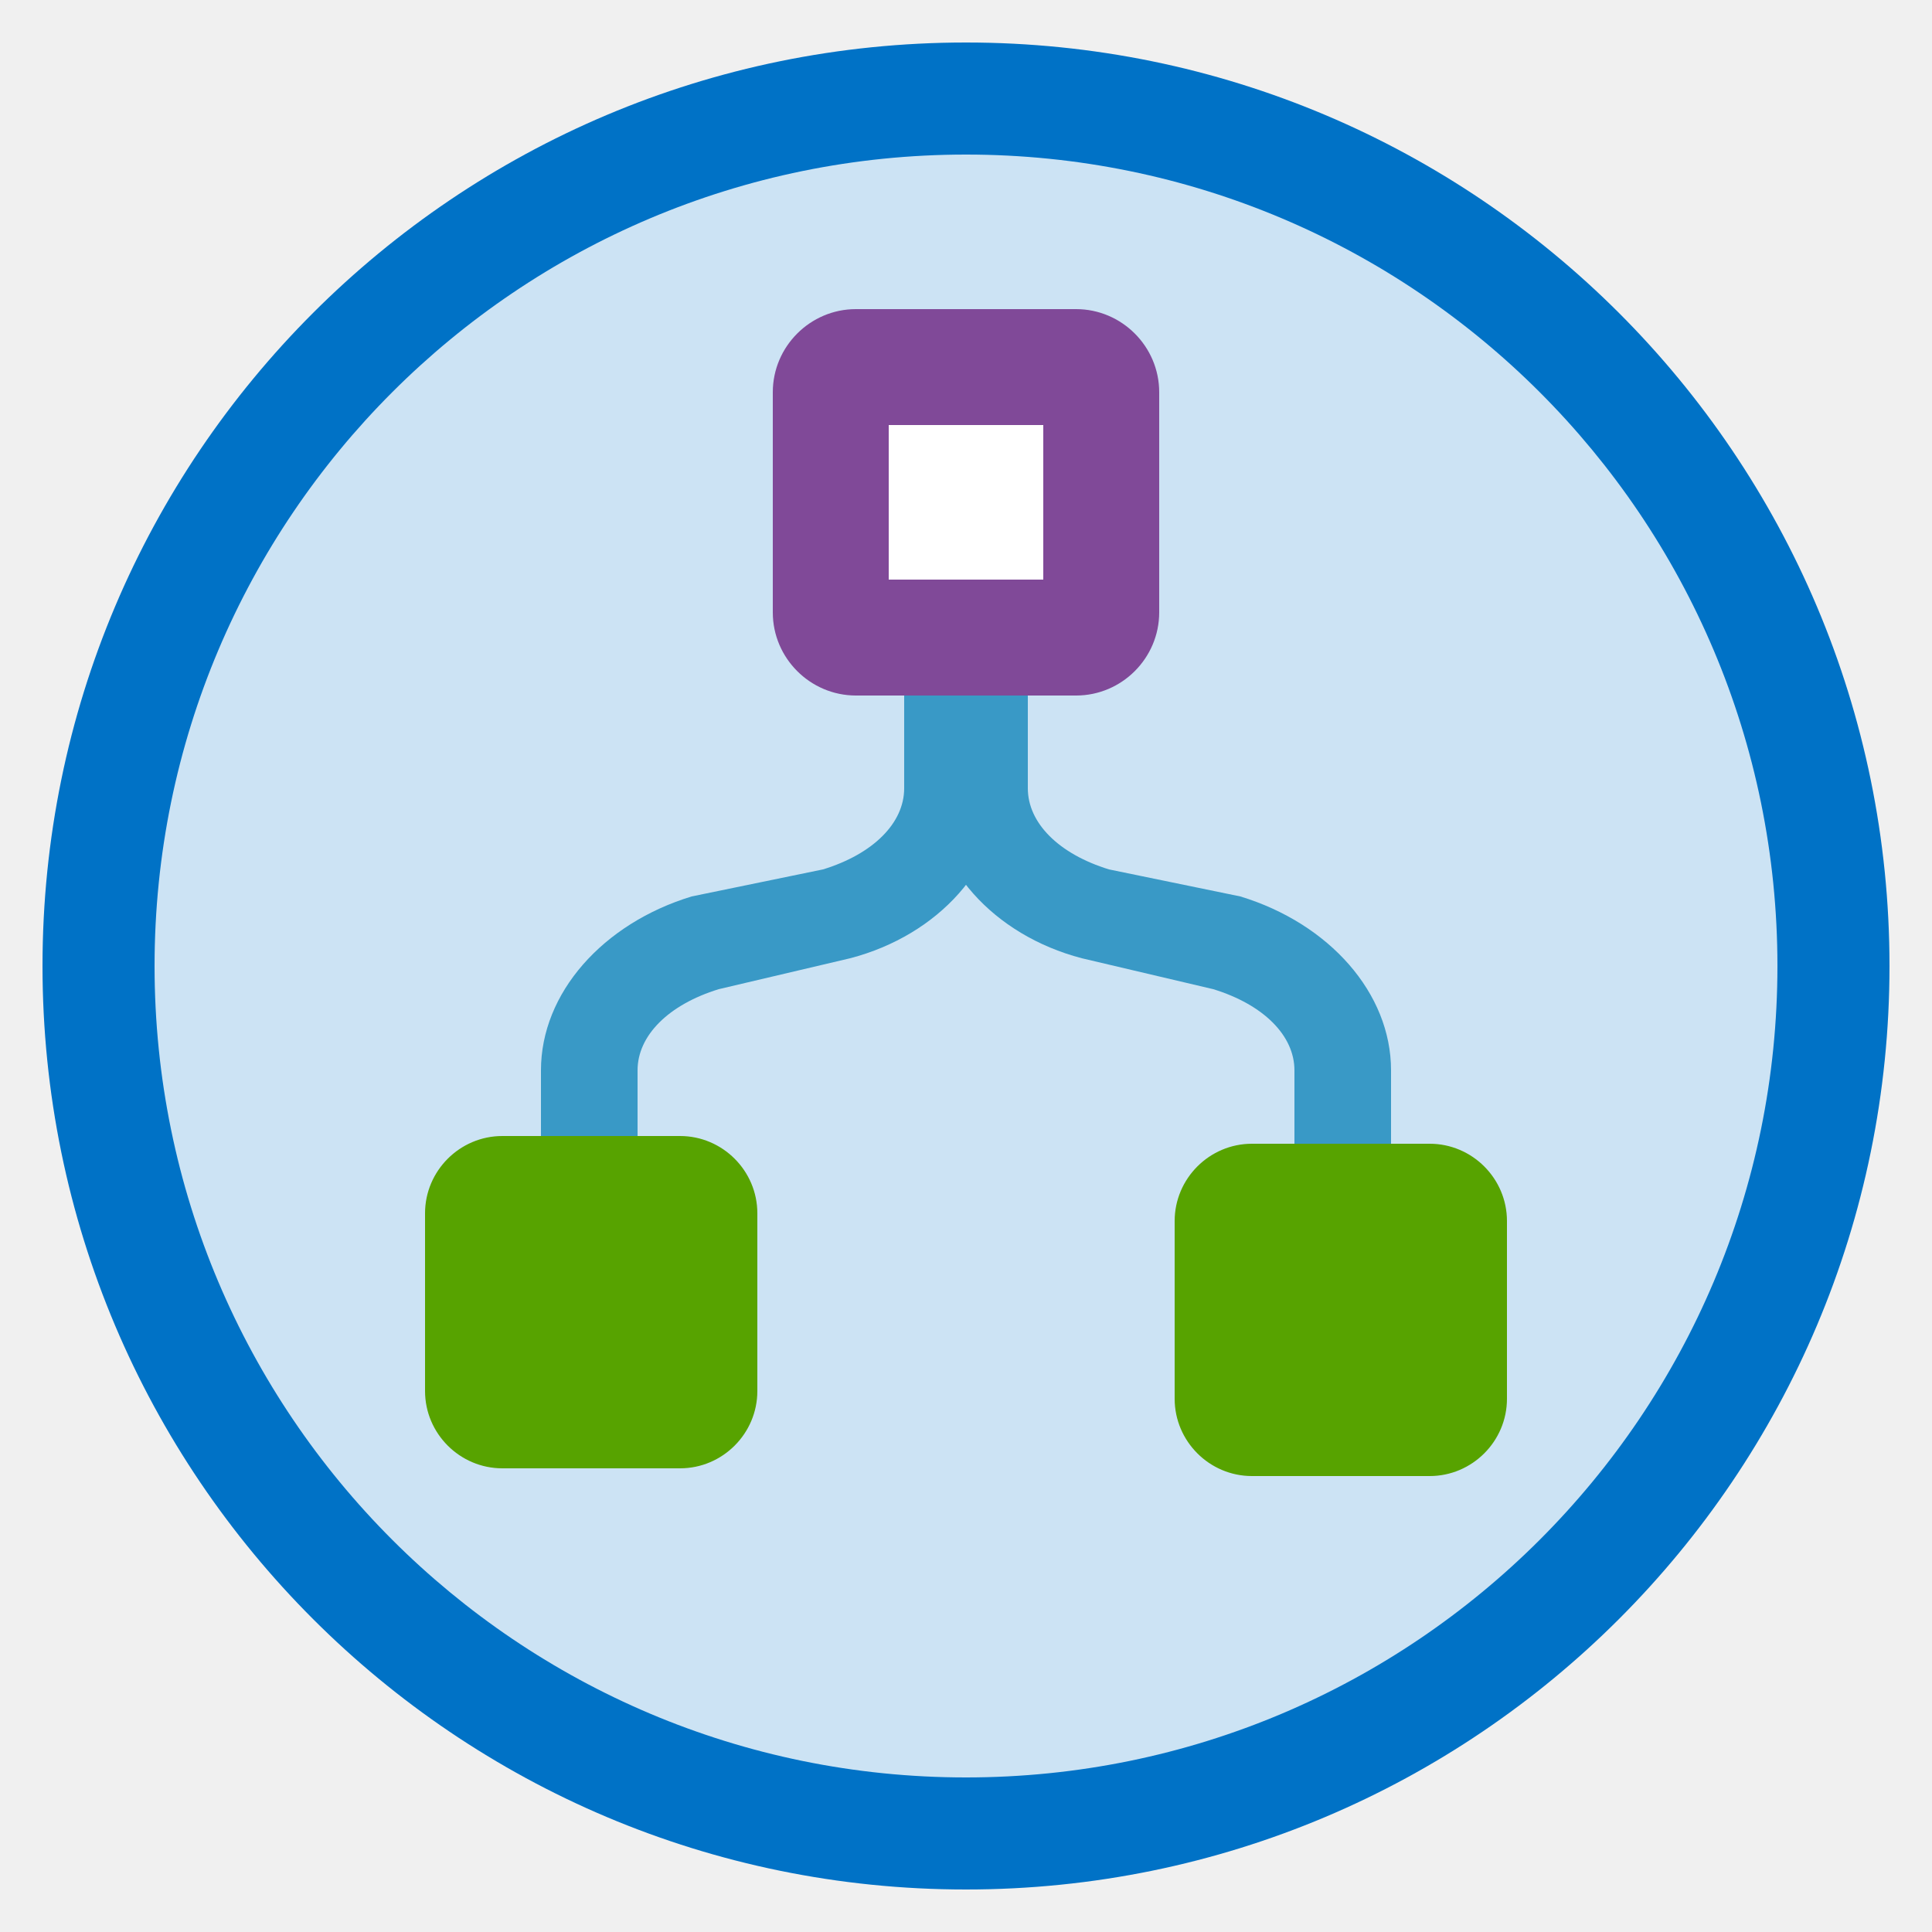
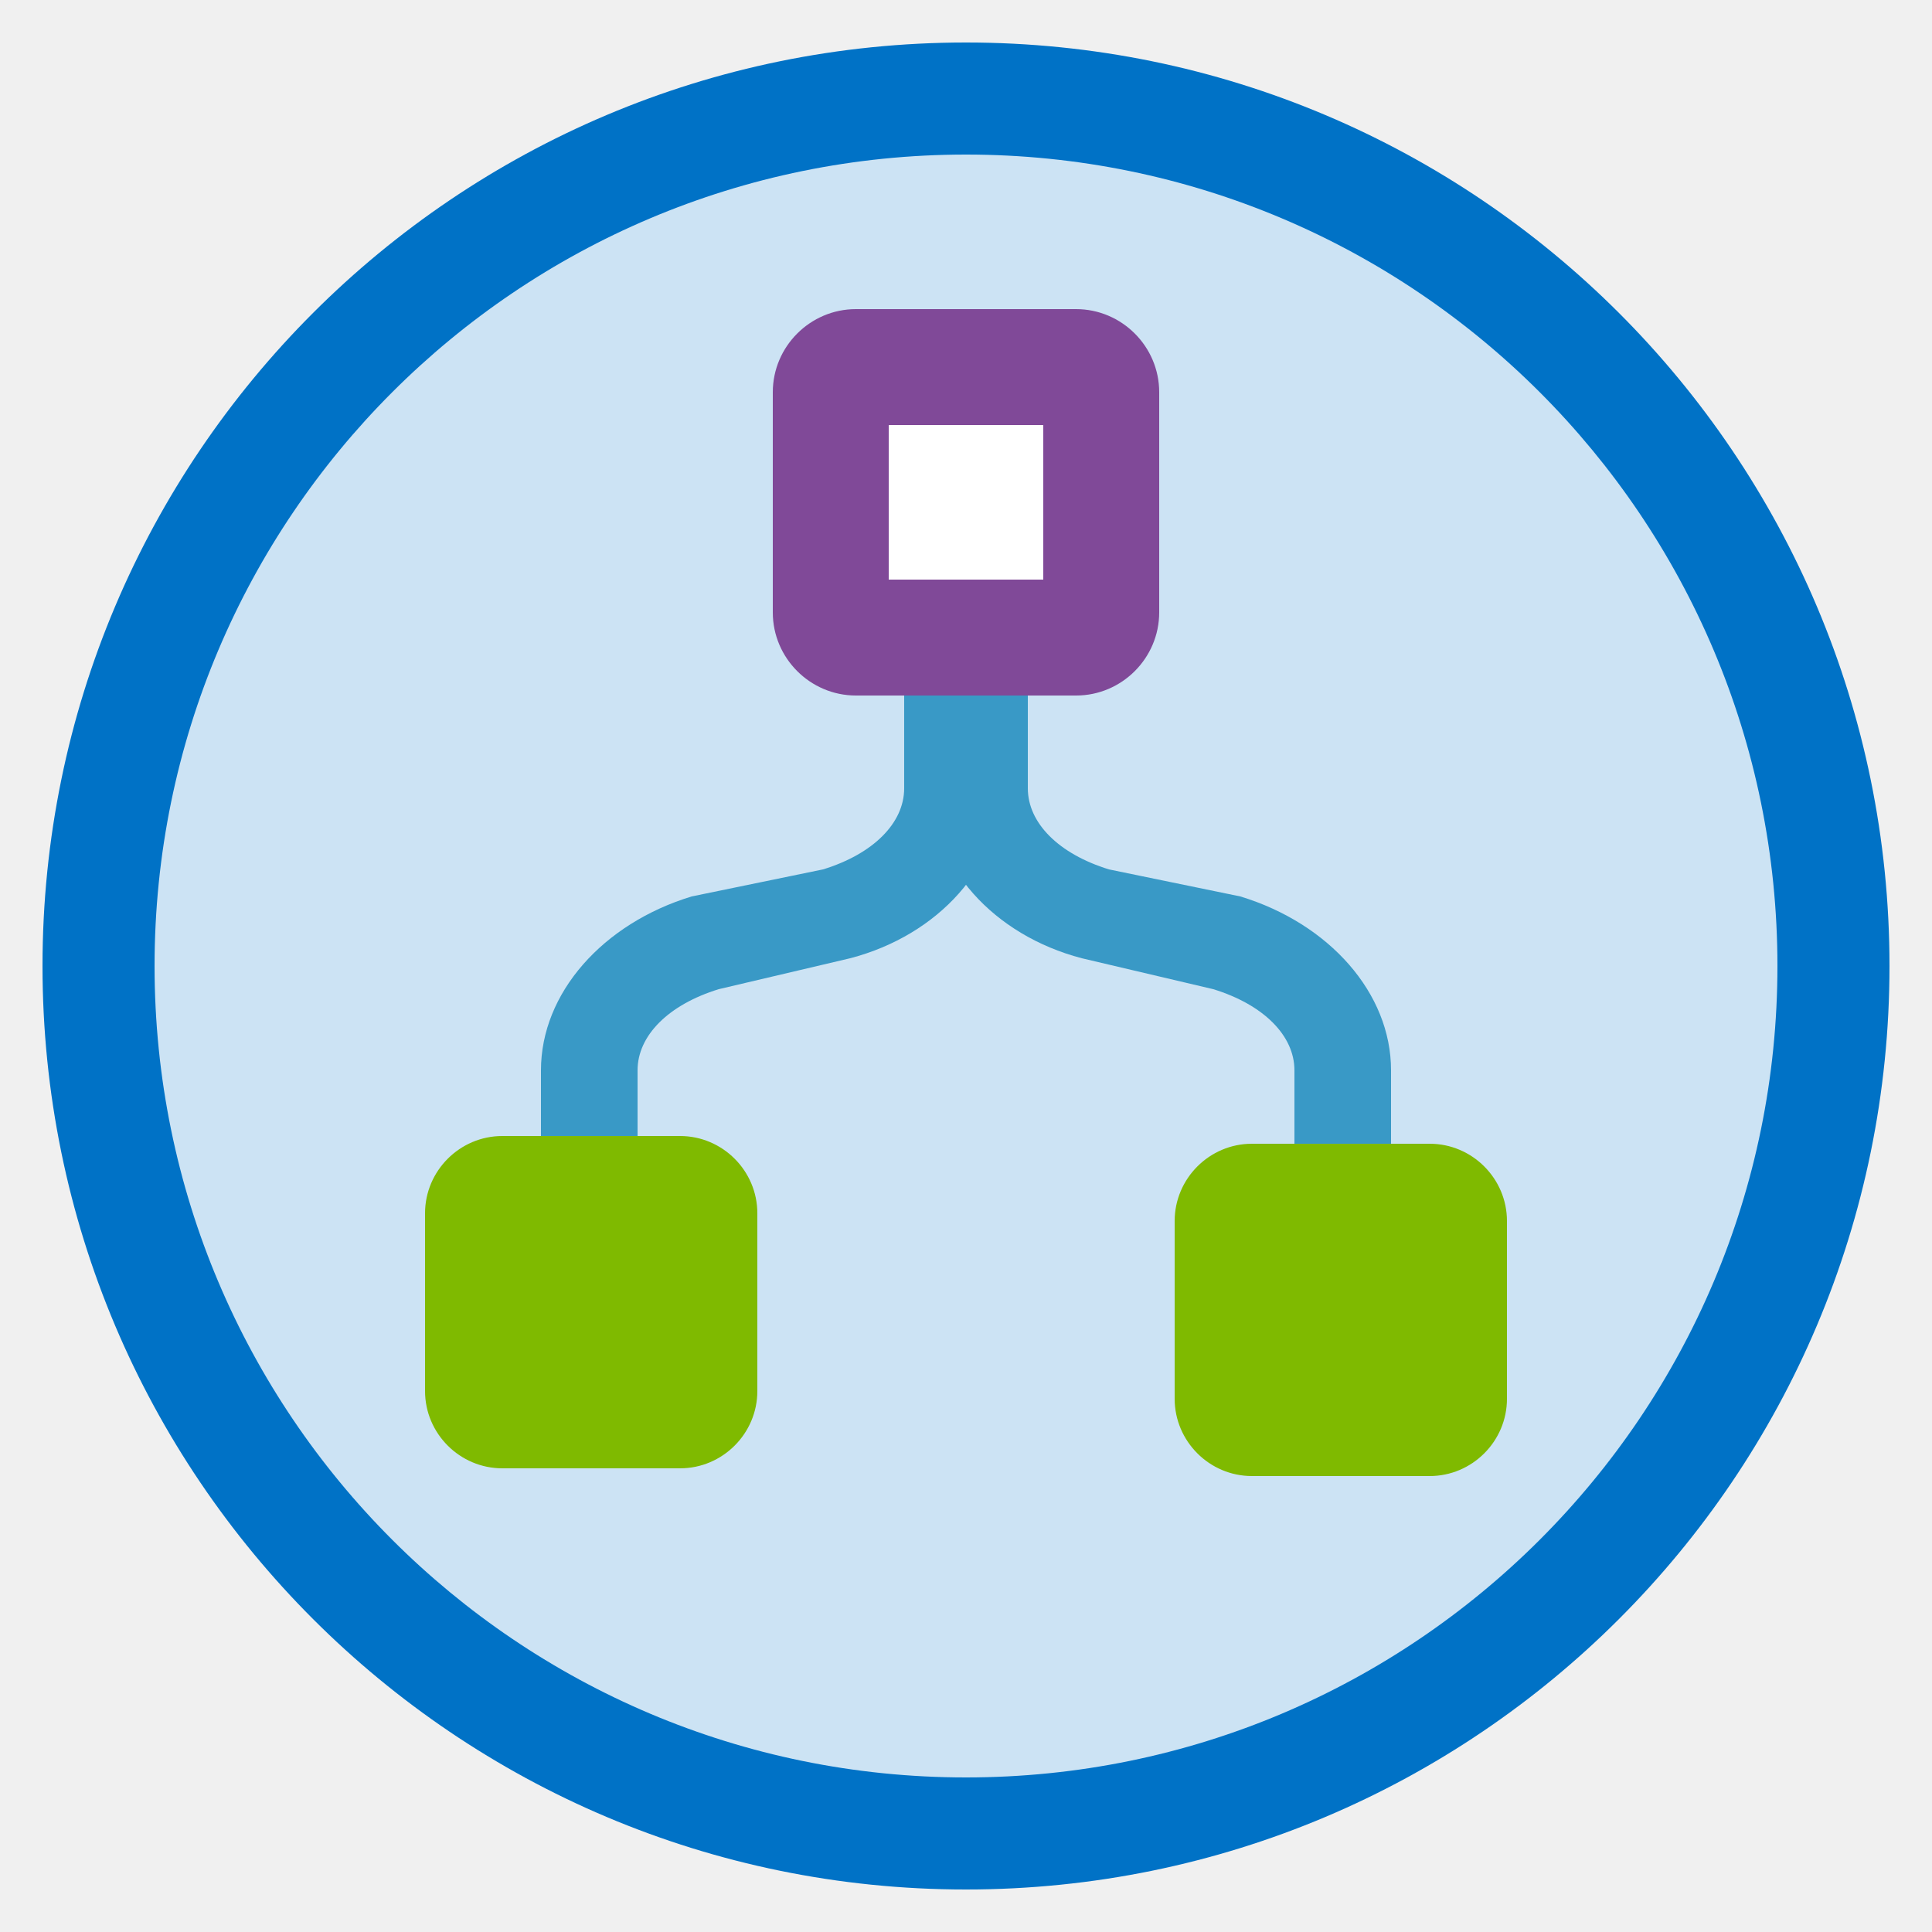
- <svg xmlns="http://www.w3.org/2000/svg" viewBox="0 0 50 50" class="msportalfx-svg-placeholder" role="presentation" focusable="false">
-   <g>
-     <circle cx="25" cy="25" r="23.9" class="msportalfx-svg-c19" />
-     <circle opacity=".8" cx="25" cy="25" r="21" class="msportalfx-svg-c01" />
-     <path d="M25.9 20.4v-5h-2.5v5c0 .9-.8 1.7-2.1 2.1l-3.4.7c-2.3.7-3.9 2.5-3.9 4.5v5.7h2.5v-5.7c0-.9.8-1.7 2.1-2.1l3.4-.8c2.3-.6 3.9-2.4 3.9-4.4z" class="msportalfx-svg-c16" />
-     <path d="M24.1 20.4v-5h2.5v5c0 .9.8 1.7 2.1 2.1l3.4.7c2.3.7 3.9 2.5 3.9 4.5v5.7h-2.5v-5.7c0-.9-.8-1.7-2.1-2.1l-3.4-.8c-2.3-.6-3.9-2.4-3.9-4.4z" class="msportalfx-svg-c16" />
-     <path d="M19.6 36v-4.6c0-1.1-.9-2-2-2H13c-1.1 0-2 .9-2 2V36c0 1.1.9 2 2 2h4.6c1.1 0 2-.9 2-2zm10.8.2v-4.6c0-1.1.9-2 2-2H37c1.1 0 2 .9 2 2v4.6c0 1.1-.9 2-2 2h-4.6c-1.1 0-2-.9-2-2z" class="msportalfx-svg-c14" />
-     <path d="M26.989 11.011v3.978h-3.978v-3.978h3.978M27.849 8H22.15C20.968 8 20 8.968 20 10.151v5.699c0 1.182.968 2.15 2.151 2.15h5.699c1.182 0 2.15-.968 2.15-2.151V10.15C30 8.968 29.032 8 27.849 8z" class="msportalfx-svg-c17" />
-     <path d="M23 11h4v4h-4z" class="msportalfx-svg-c01" />
-   </g>
+ <svg xmlns="http://www.w3.org/2000/svg" xml:space="preserve" viewBox="0 0 50 50" class="msportalfx-svg-placeholder">
+   <circle cx="25" cy="25" r="23.9" fill="#0072C6" />
+   <circle cx="25" cy="25" r="21" fill="#FFF" opacity=".8" />
+   <path fill="#3999C6" d="M25.9 20.4v-5h-2.5v5c0 .9-.8 1.7-2.1 2.1l-3.4.7c-2.3.7-3.9 2.5-3.9 4.5v5.7h2.5v-5.7c0-.9.8-1.7 2.1-2.1l3.4-.8c2.3-.6 3.9-2.4 3.9-4.4" />
+   <path fill="#3999C6" d="M24.1 20.4v-5h2.5v5c0 .9.8 1.7 2.1 2.1l3.4.7c2.3.7 3.9 2.5 3.9 4.5v5.7h-2.5v-5.7c0-.9-.8-1.7-2.1-2.1l-3.4-.8c-2.3-.6-3.9-2.4-3.9-4.4" />
+   <path fill="#7FBA00" d="M19.6 36v-4.6c0-1.1-.9-2-2-2H13c-1.1 0-2 .9-2 2V36c0 1.1.9 2 2 2h4.6c1.1 0 2-.9 2-2m10.8.2v-4.6c0-1.1.9-2 2-2H37c1.1 0 2 .9 2 2v4.6c0 1.1-.9 2-2 2h-4.6c-1.1 0-2-.9-2-2" />
+   <path fill="#804998" d="M26.989 11.011v3.978h-3.978v-3.978zM27.849 8H22.15C20.968 8 20 8.968 20 10.151v5.699c0 1.182.968 2.15 2.151 2.15h5.699c1.182 0 2.15-.968 2.15-2.151V10.15C30 8.968 29.032 8 27.849 8" />
+   <path fill="#FFF" d="M23 11h4v4h-4z" />
  <style>.msportalfx-svg-c01{fill:#fff}.msportalfx-svg-c02{fill:#e5e5e5}.msportalfx-svg-c03{fill:#a0a1a2}.msportalfx-svg-c04{fill:#7a7a7a}.msportalfx-svg-c05{fill:#3e3e3e}.msportalfx-svg-c06{fill:#1e1e1e}.msportalfx-svg-c07{fill:#0f0f0f}.msportalfx-svg-c08{fill:#ba141a}.msportalfx-svg-c09{fill:#dd5900}.msportalfx-svg-c10{fill:#ff8c00}.msportalfx-svg-c11{fill:#fcd116}.msportalfx-svg-c12{fill:#fee087}.msportalfx-svg-c13{fill:#b8d432}.msportalfx-svg-c14,.msportalfx-svg-c32{fill:#57a300}.msportalfx-svg-c15{fill:#59b4d9}.msportalfx-svg-c16{fill:#3999c6}.msportalfx-svg-c17{fill:#804998}.msportalfx-svg-c18{fill:#ec008c}.msportalfx-svg-c19{fill:#0072c6}.msportalfx-svg-c20{fill:#68217a}.msportalfx-svg-c21{fill:#00188f}.msportalfx-svg-c22{fill:#e81123}.fxs-mode-light .msportalfx-svg-c22{fill:#a4262c}.msportalfx-svg-c23{fill:#cae3f3}.msportalfx-svg-c24{fill:#59aed3}.msportalfx-svg-c25{fill:#4c3b12}.msportalfx-svg-c26{fill:#be9555}.msportalfx-svg-c27{fill:#4f4d52}.msportalfx-svg-c28{fill:#ef6f59}.msportalfx-svg-c29{fill:#f7cb64}.msportalfx-svg-c30{fill:#fdd8db}.msportalfx-svg-c31{fill:#f6ffec}.msportalfx-svg-c33{fill:#8a2da5}.msportalfx-svg-c34{fill:#e00b1c}.msportalfx-svg-c35{fill:#015cda}.msportalfx-svg-c36{fill:#5db300}.msportalfx-svg-c97{fill:#ffb900}.msportalfx-svg-c98{fill:#00a4ef}.msportalfx-svg-c99{fill:#f25022}.msportalfx-inverted-theme .msportalfx-svg-c05,.fxs-theme-dark .msportalfx-svg-c05{fill:#777}.msportalfx-inverted-theme .msportalfx-svg-c07,.fxs-theme-dark .msportalfx-svg-c07{fill:#f2f2f2}.msportalfx-svg-palette-white{fill:#fff}.msportalfx-svg-palette-blue{fill:#015cda}.msportalfx-svg-palette-black{fill:#1e1e1e}.msportalfx-svg-palette-green{fill:#57a300}.msportalfx-svg-palette-gray{fill:#a0a1a2}.msportalfx-svg-palette-inherit{fill:inherit}.msportalfx-svg-badge{position:absolute;left:0;bottom:0;min-height:10px;min-width:10px}.fxc-menu-icon&gt;.msportalfx-svg-badge{left:-2px;bottom:-2px;min-height:8px;min-width:8px}.msportalfx-svg-disabled{filter:grayscale(100%)}.msportalfx-svg-loading-square{animation:ProgressFlagAnimation 1.45s infinite ease-in-out;transform-origin:50%}.msportalfx-svg-loading-square:nth-child(1){animation-delay:0s}.msportalfx-svg-loading-square:nth-child(2){animation-delay:.2s}.msportalfx-svg-loading-square:nth-child(3){animation-delay:.4s}@keyframes ProgressFlagAnimation{0%{transform:scale(1);opacity:.3}36.1%{transform:scale(1.06);opacity:1}50%{transform:scale(1.06);opacity:1}86.1%{transform:scale(1);opacity:.3}}.msportalfx-svg-flip-horizontal&gt;svg,svg.msportalfx-svg-flip-horizontal{transform:scaleX(-1)}.msportalfx-svg-fabric-rotate360{animation:ImageRotation 1.3s cubic-bezier(.53,.21,.29,.67) infinite}@keyframes ImageRotation{0%{transform:rotate(-45deg)}100%{transform:rotate(315deg)}}.fxs-svg-number .msportalfx-font-bold{font-size:10px;fill:#0065ad}.fxs-svg-number .fxs-svg-circle{stroke-width:0%;fill:#0078d4}.fxs-svg-number .fxs-svg-text{fill:#fff;font-size:10px}.fxs-svg-number.msportalfx-svg-disabled{filter:grayscale(0%)}.fxs-svg-number.msportalfx-svg-disabled .fxs-svg-circle{fill:#fff;stroke-width:1px;stroke:#949494}.fxs-svg-number.msportalfx-svg-disabled .fxs-svg-text{fill:#949494}.fxs-theme-dark .fxs-svg-number .fxs-svg-text{fill:#0f0f0f}.fxs-theme-dark .fxs-svg-number .fxs-svg-circle{stroke-width:0%;fill:#0078d4}.fxs-theme-dark .fxs-svg-number.msportalfx-svg-disabled .fxs-svg-circle{fill:#0f0f0f;stroke-width:1px;stroke:#949494}.fxs-theme-dark .fxs-svg-number.msportalfx-svg-disabled .fxs-svg-text{fill:#949494}</style>
</svg>
